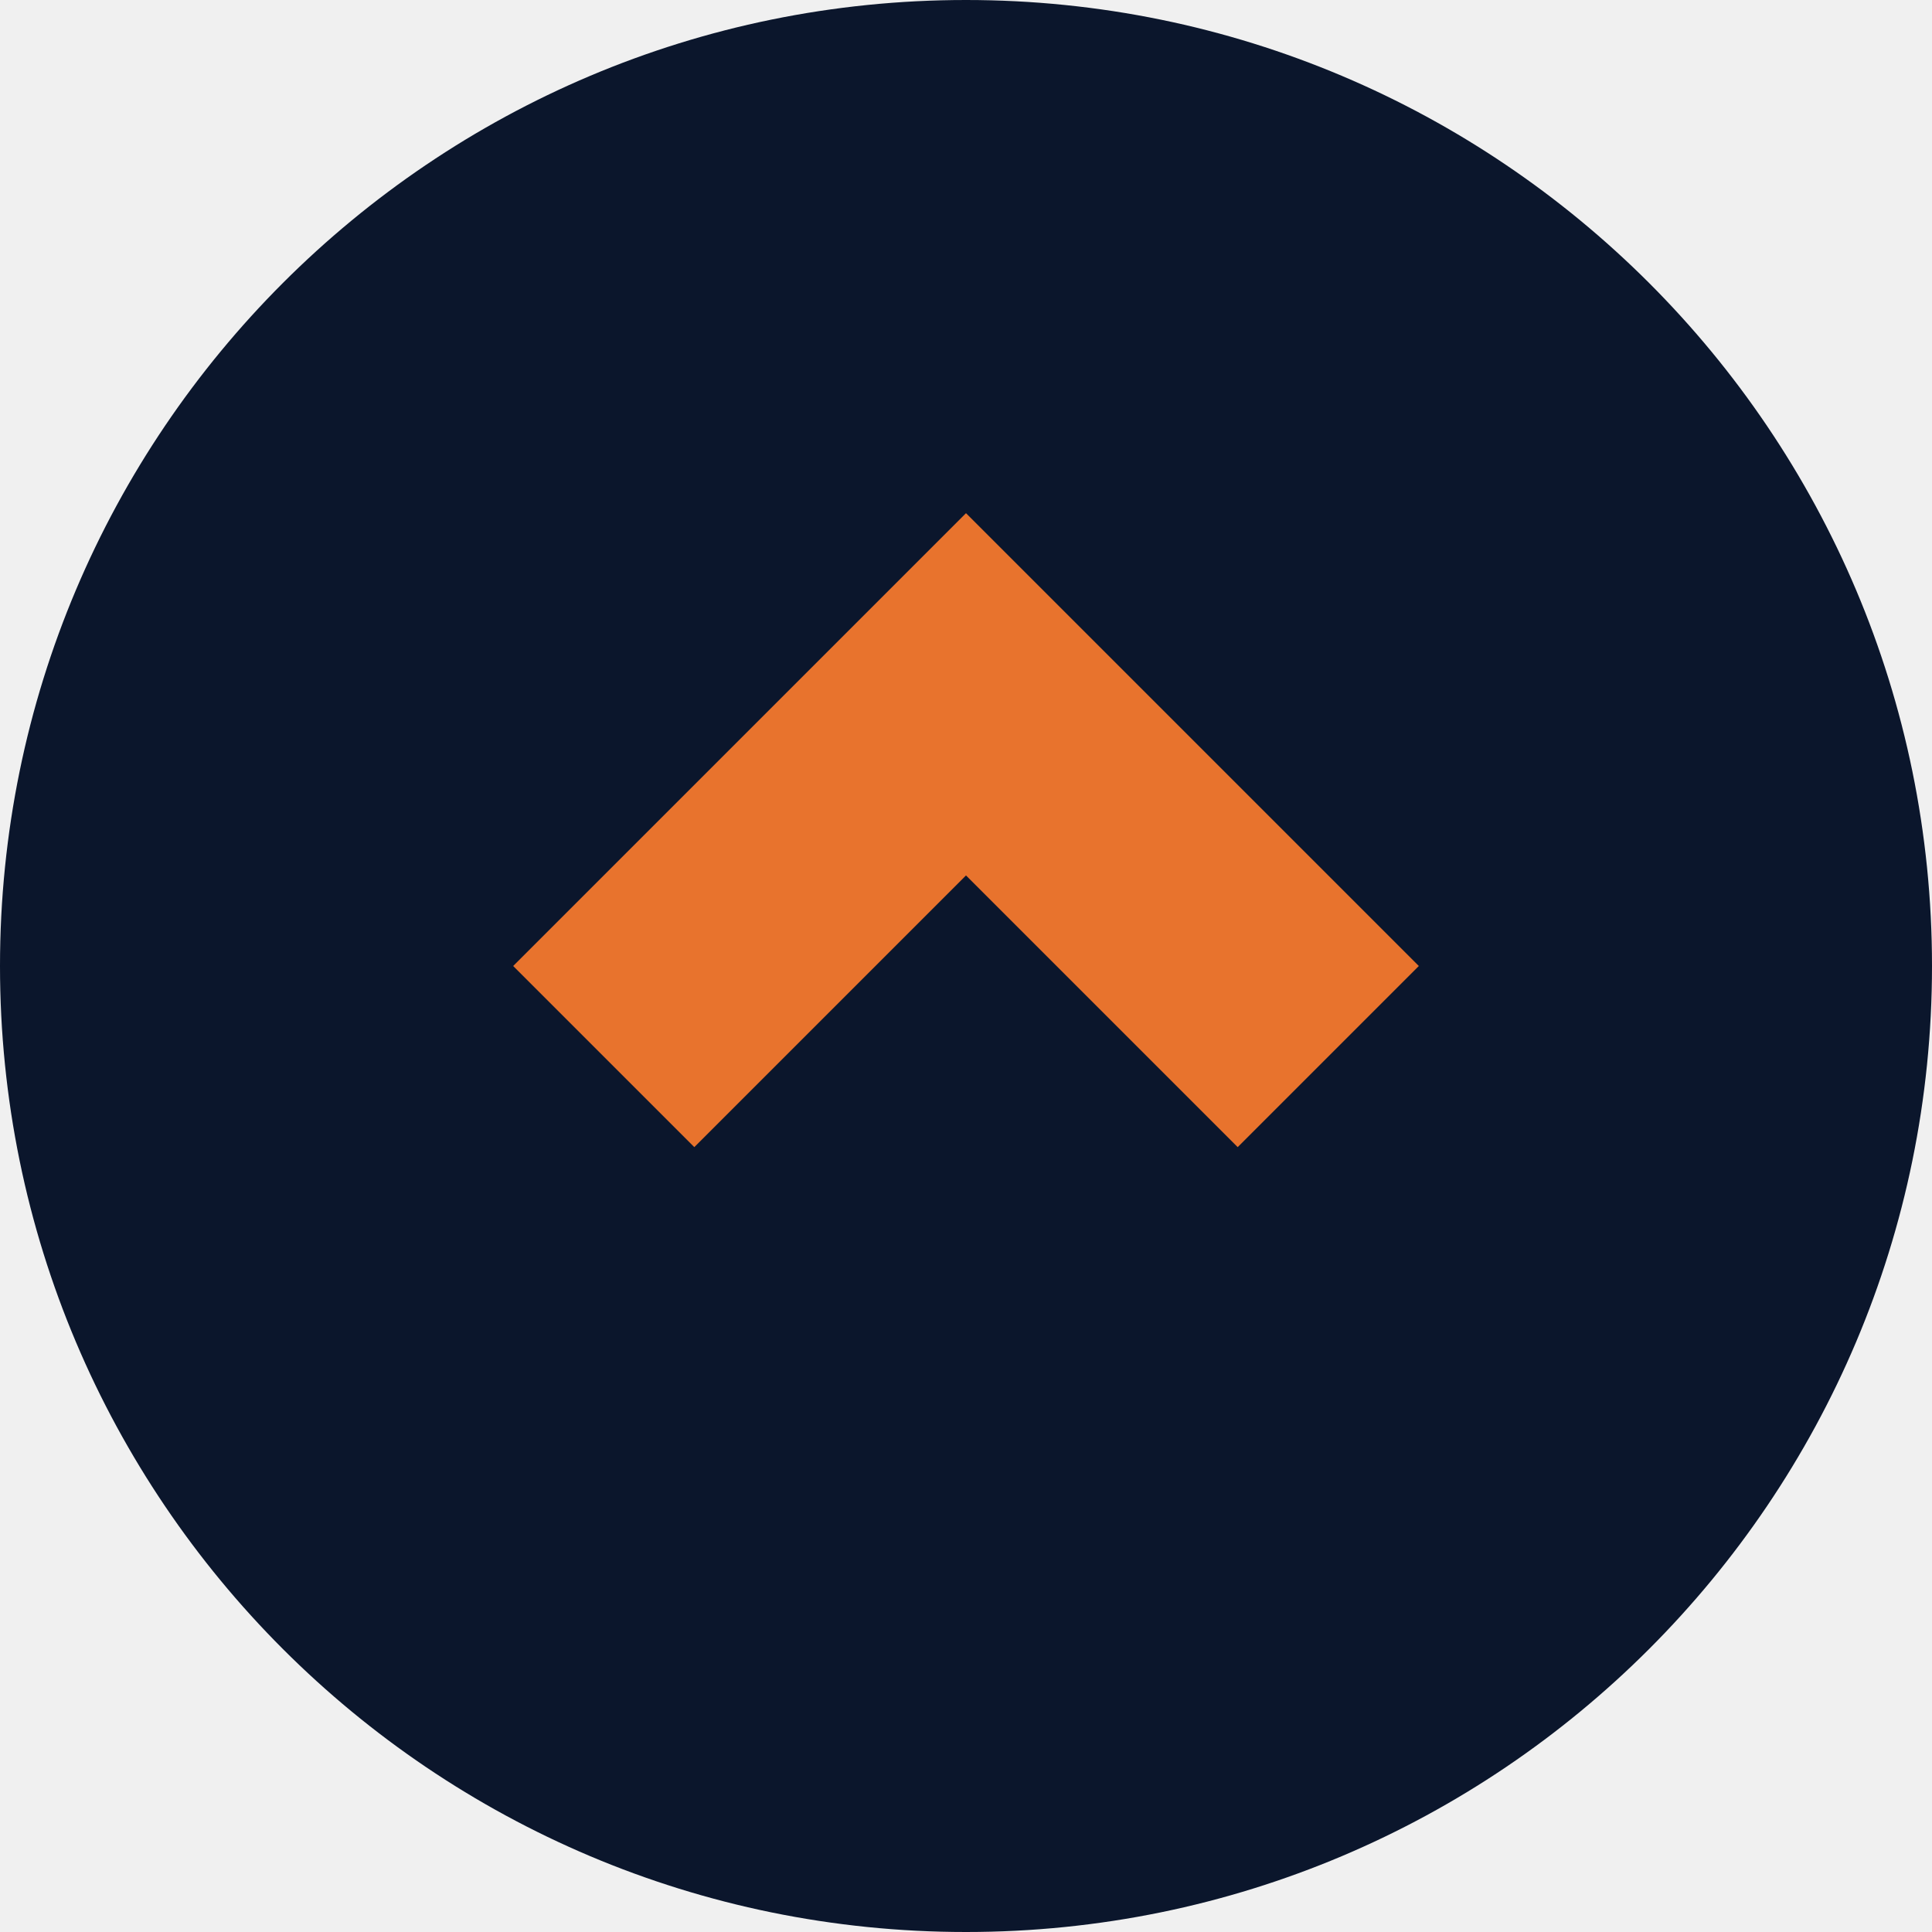
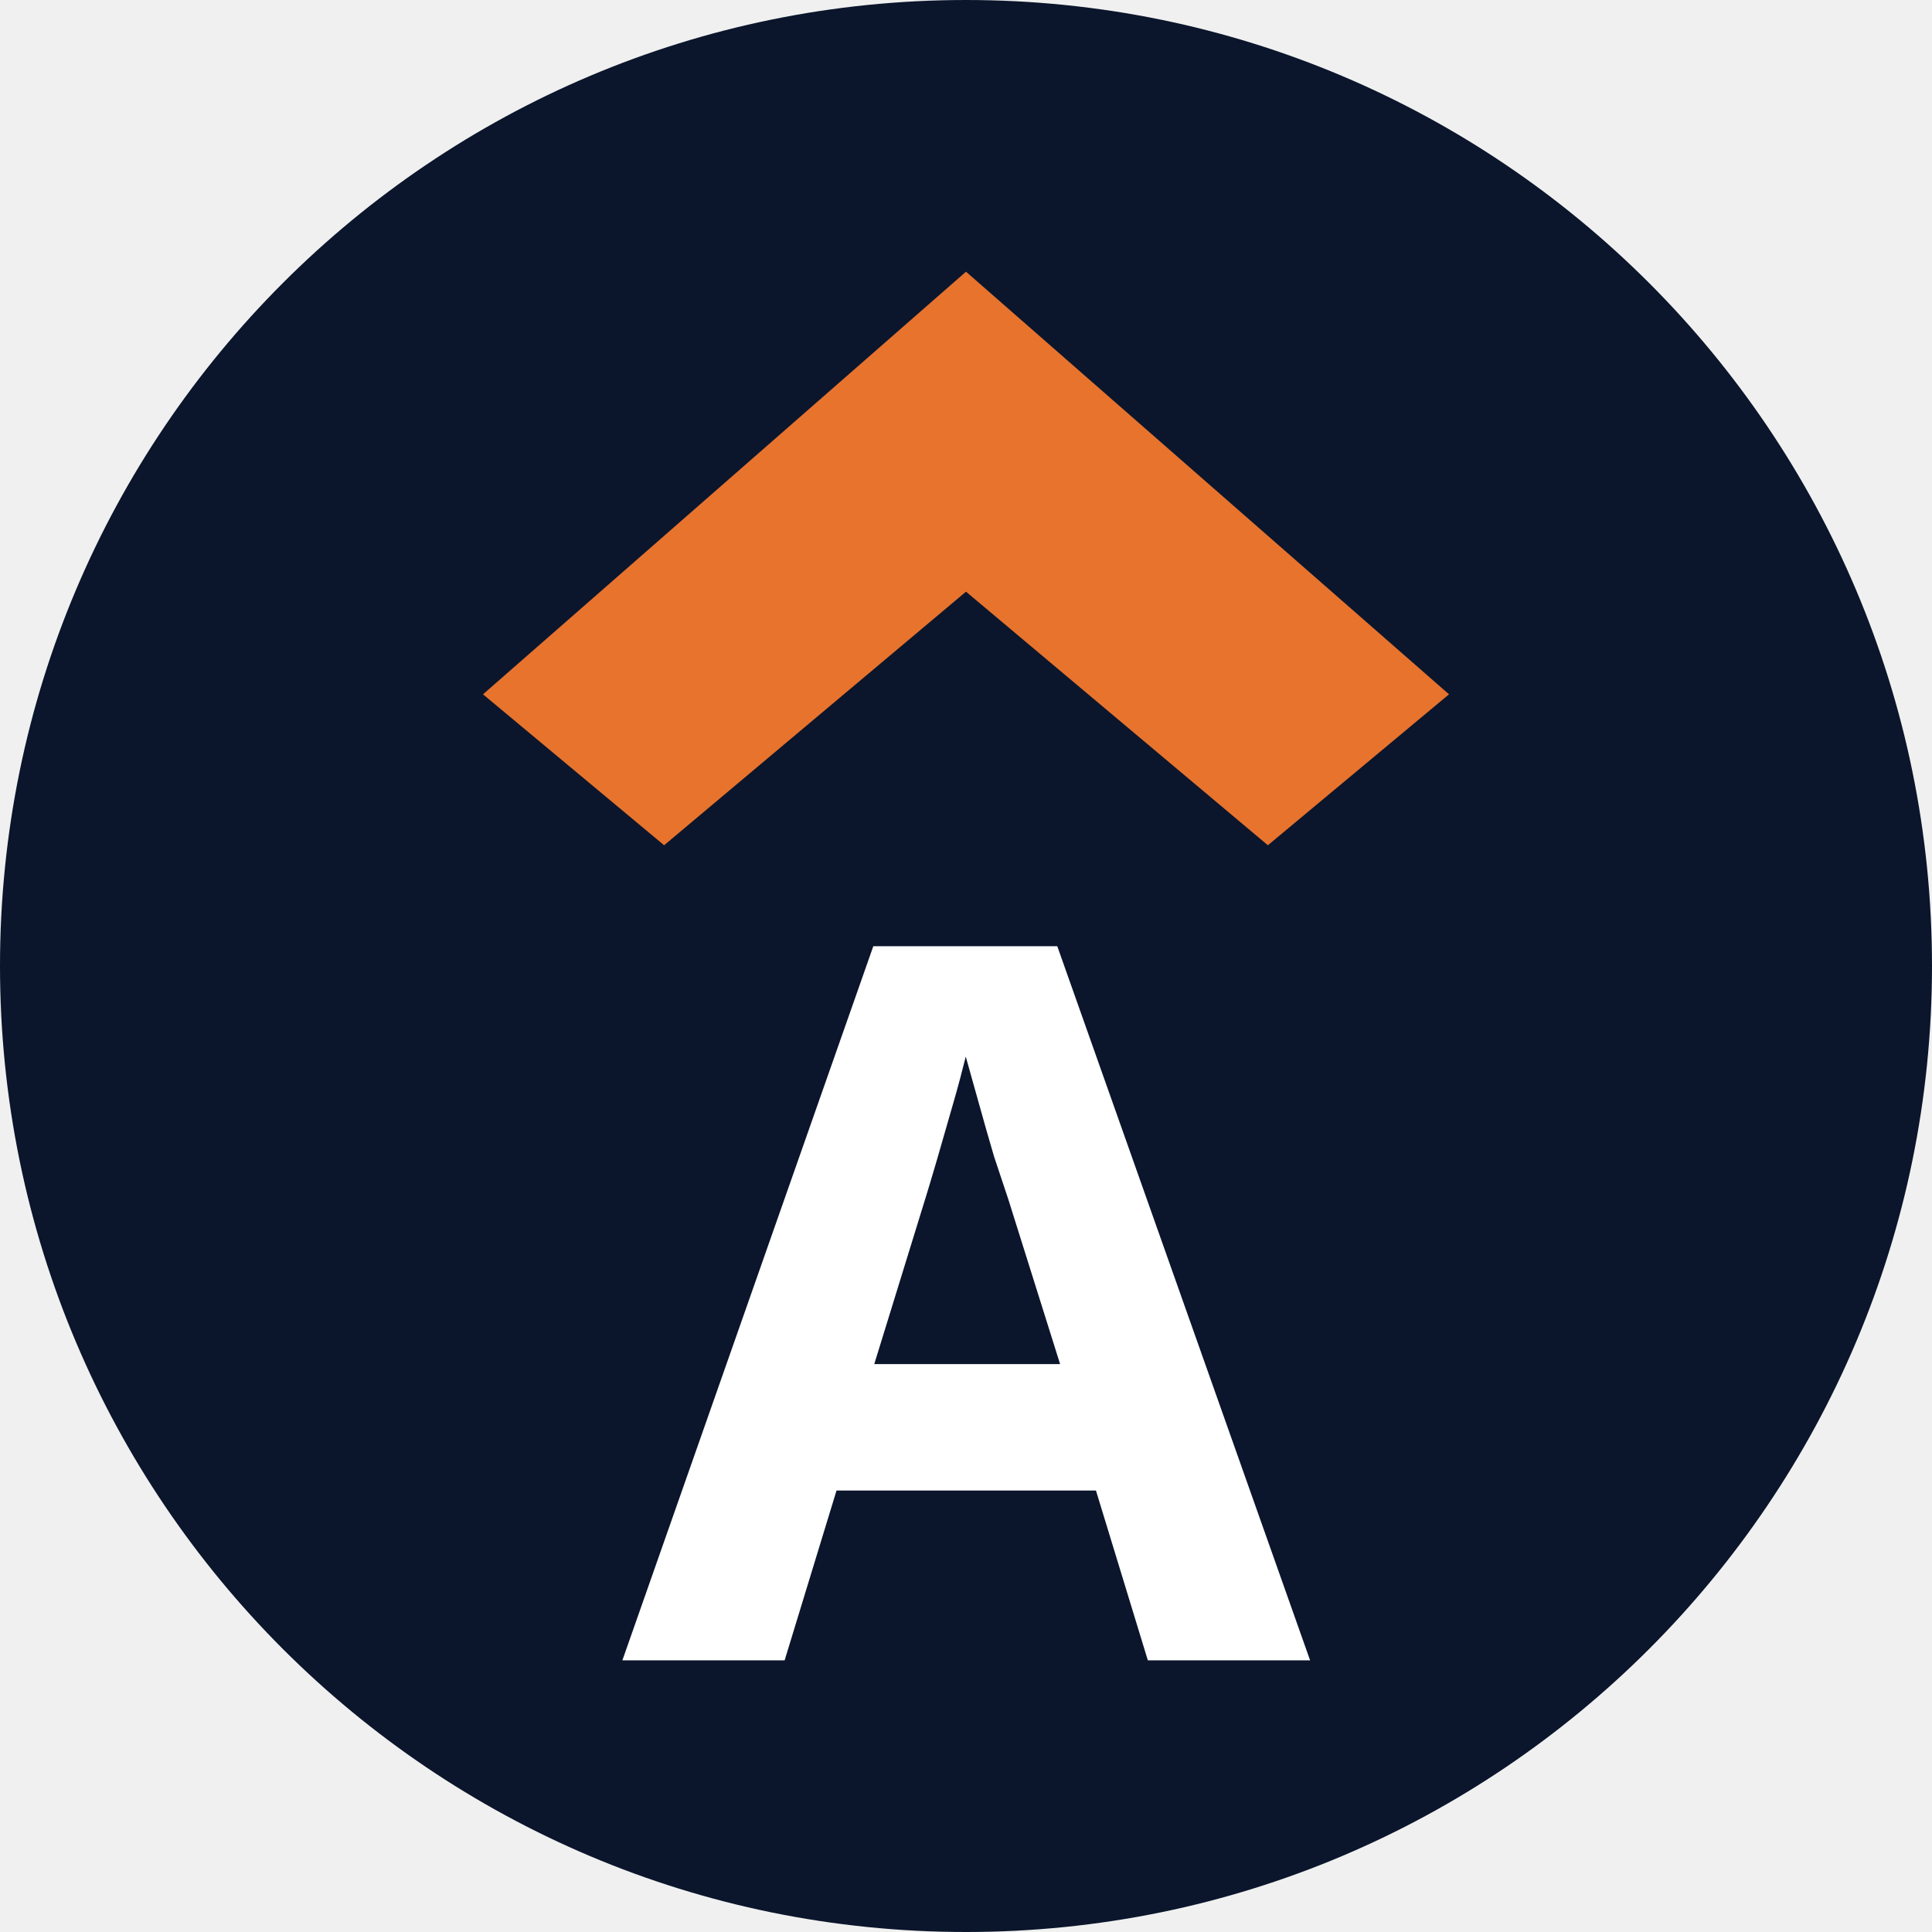
<svg xmlns="http://www.w3.org/2000/svg" viewBox="0 0 32 32" width="32" height="32">
  <circle cx="16" cy="16" r="16" fill="#0b162c" />
-   <path d="M16 8.5 L23.5 16 L20.5 19 L16 14.5 L11.5 19 L8.5 16 Z" fill="#e8732d" />
+   <path d="M16 4.5 L24 11.5 L21 14 L16 9.8 L11 14 L8 11.5 Z" fill="#e8732d" />
+   <text x="16" y="27.5" fill="#ffffff" font-size="16.5" font-family="'Sora', 'Montserrat', 'Segoe UI', sans-serif" font-weight="900" text-anchor="middle">A</text>
</svg>
